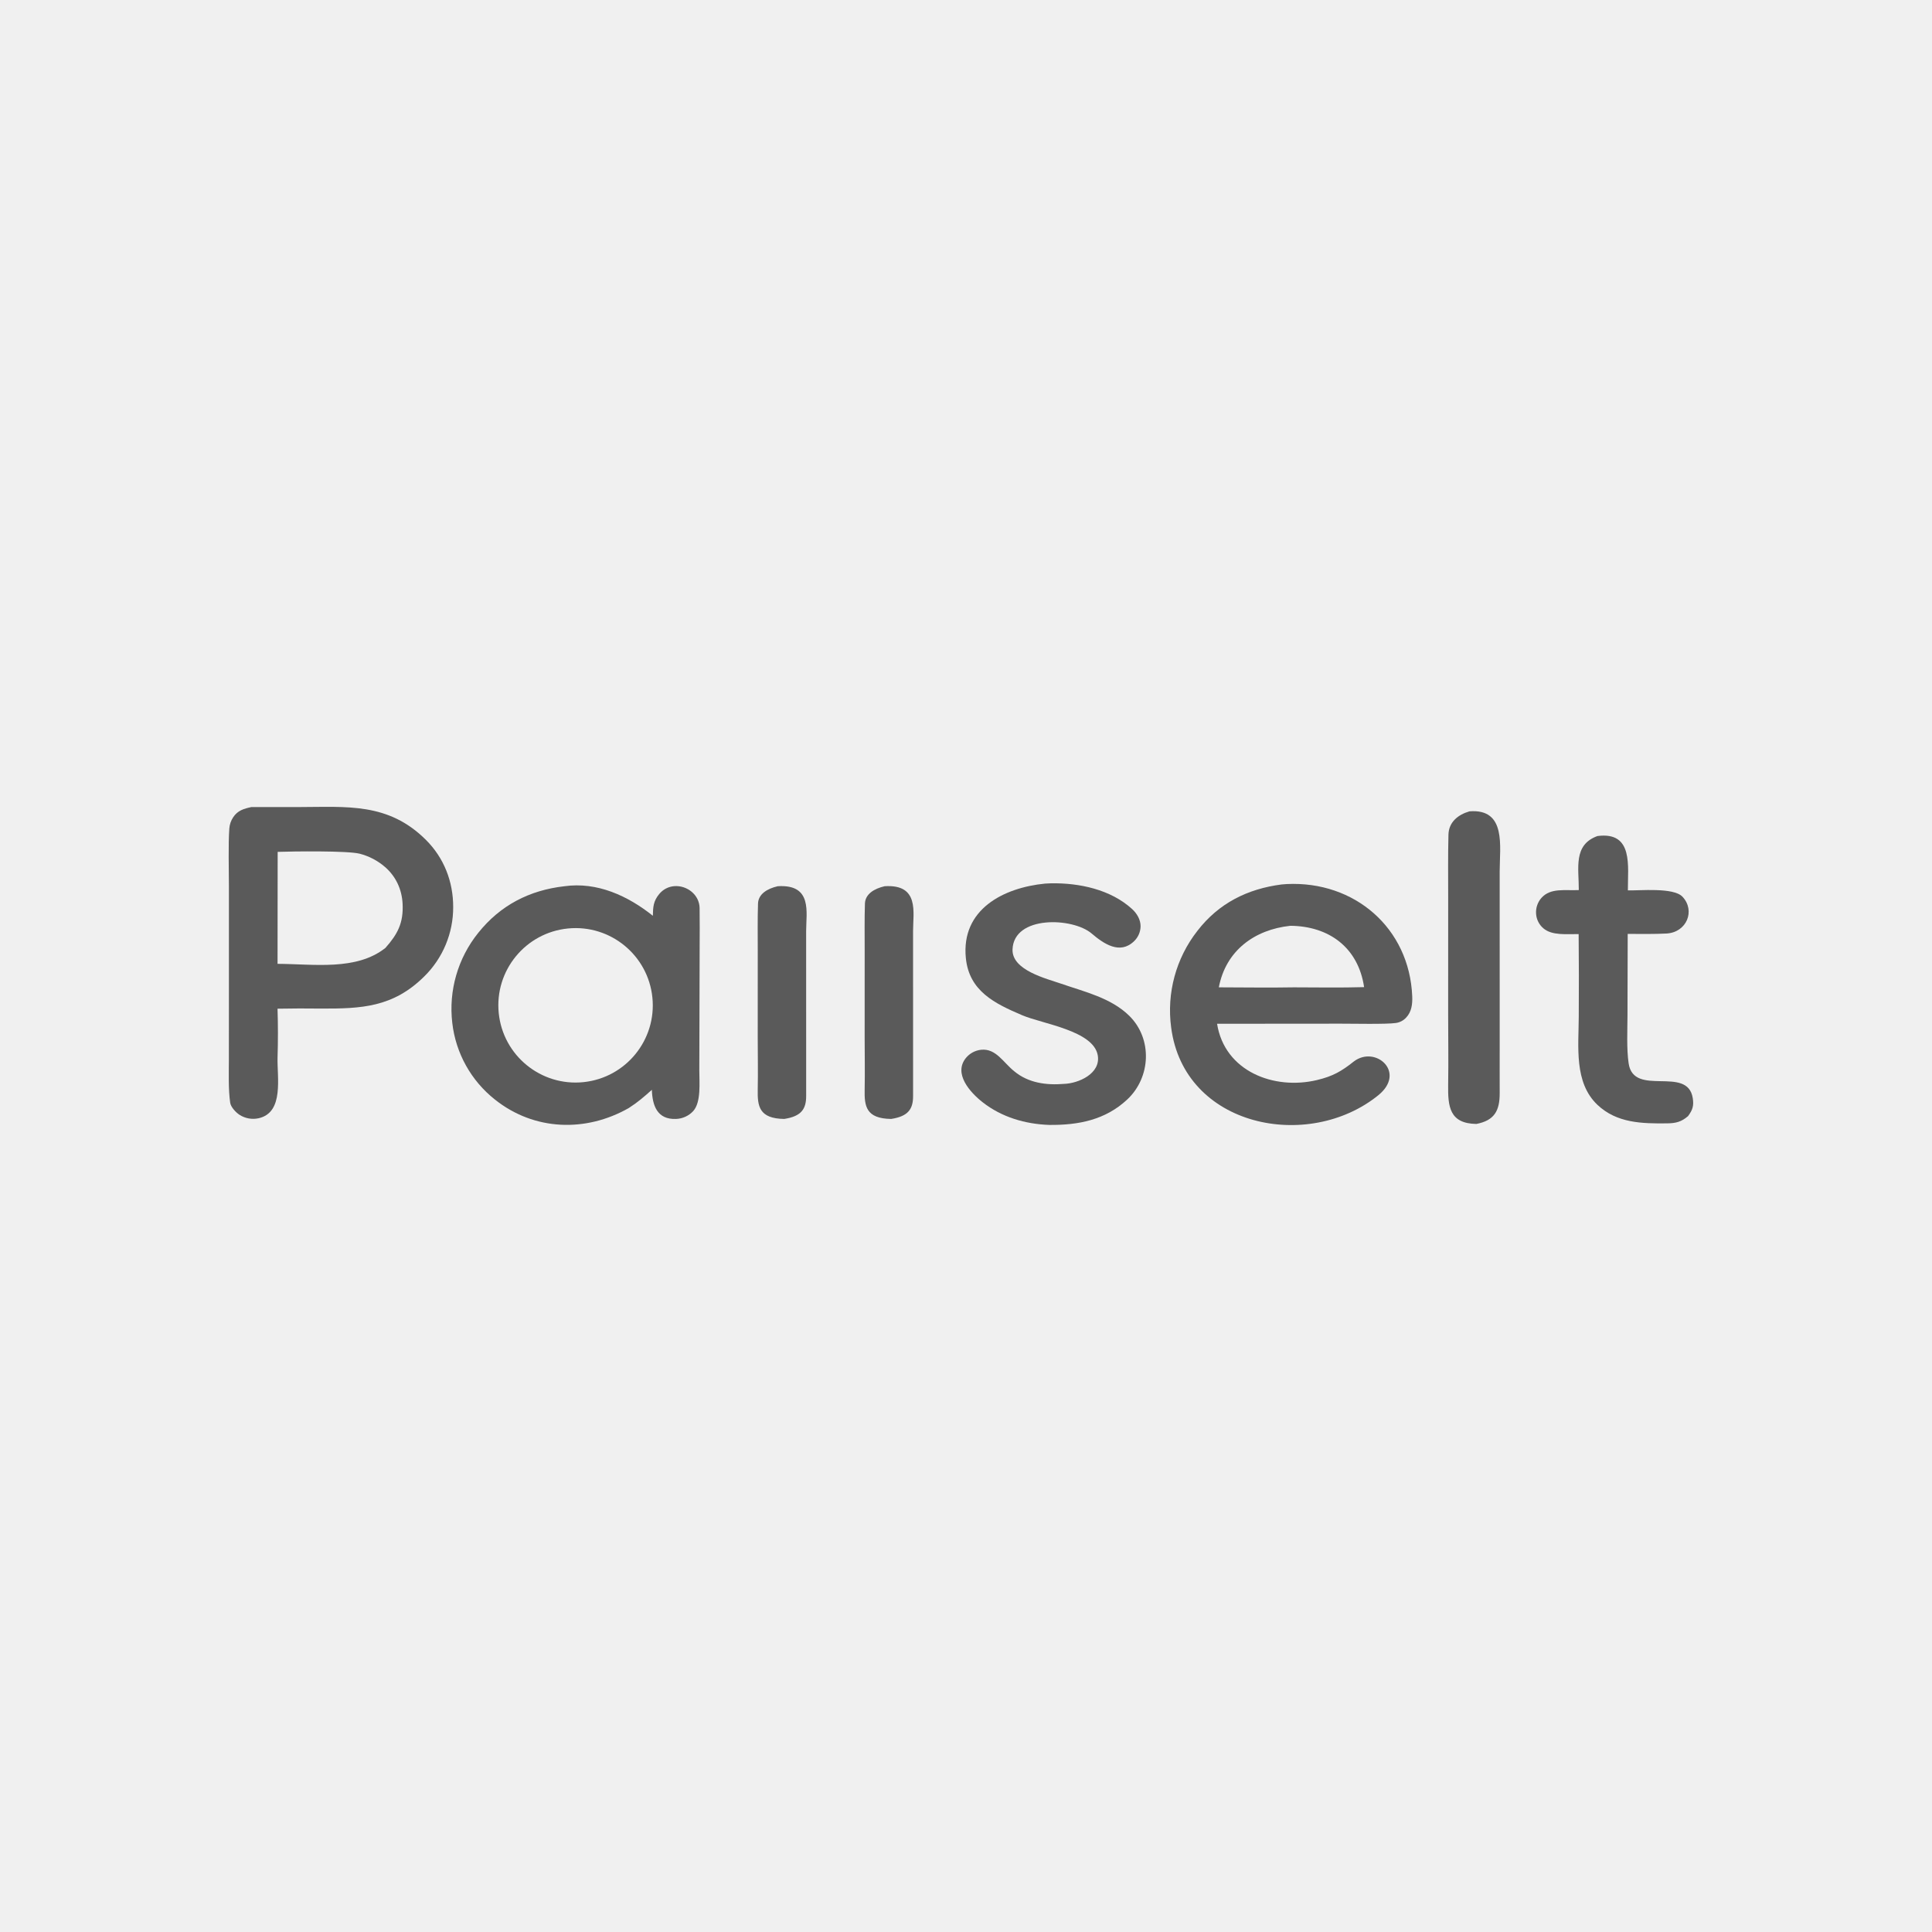
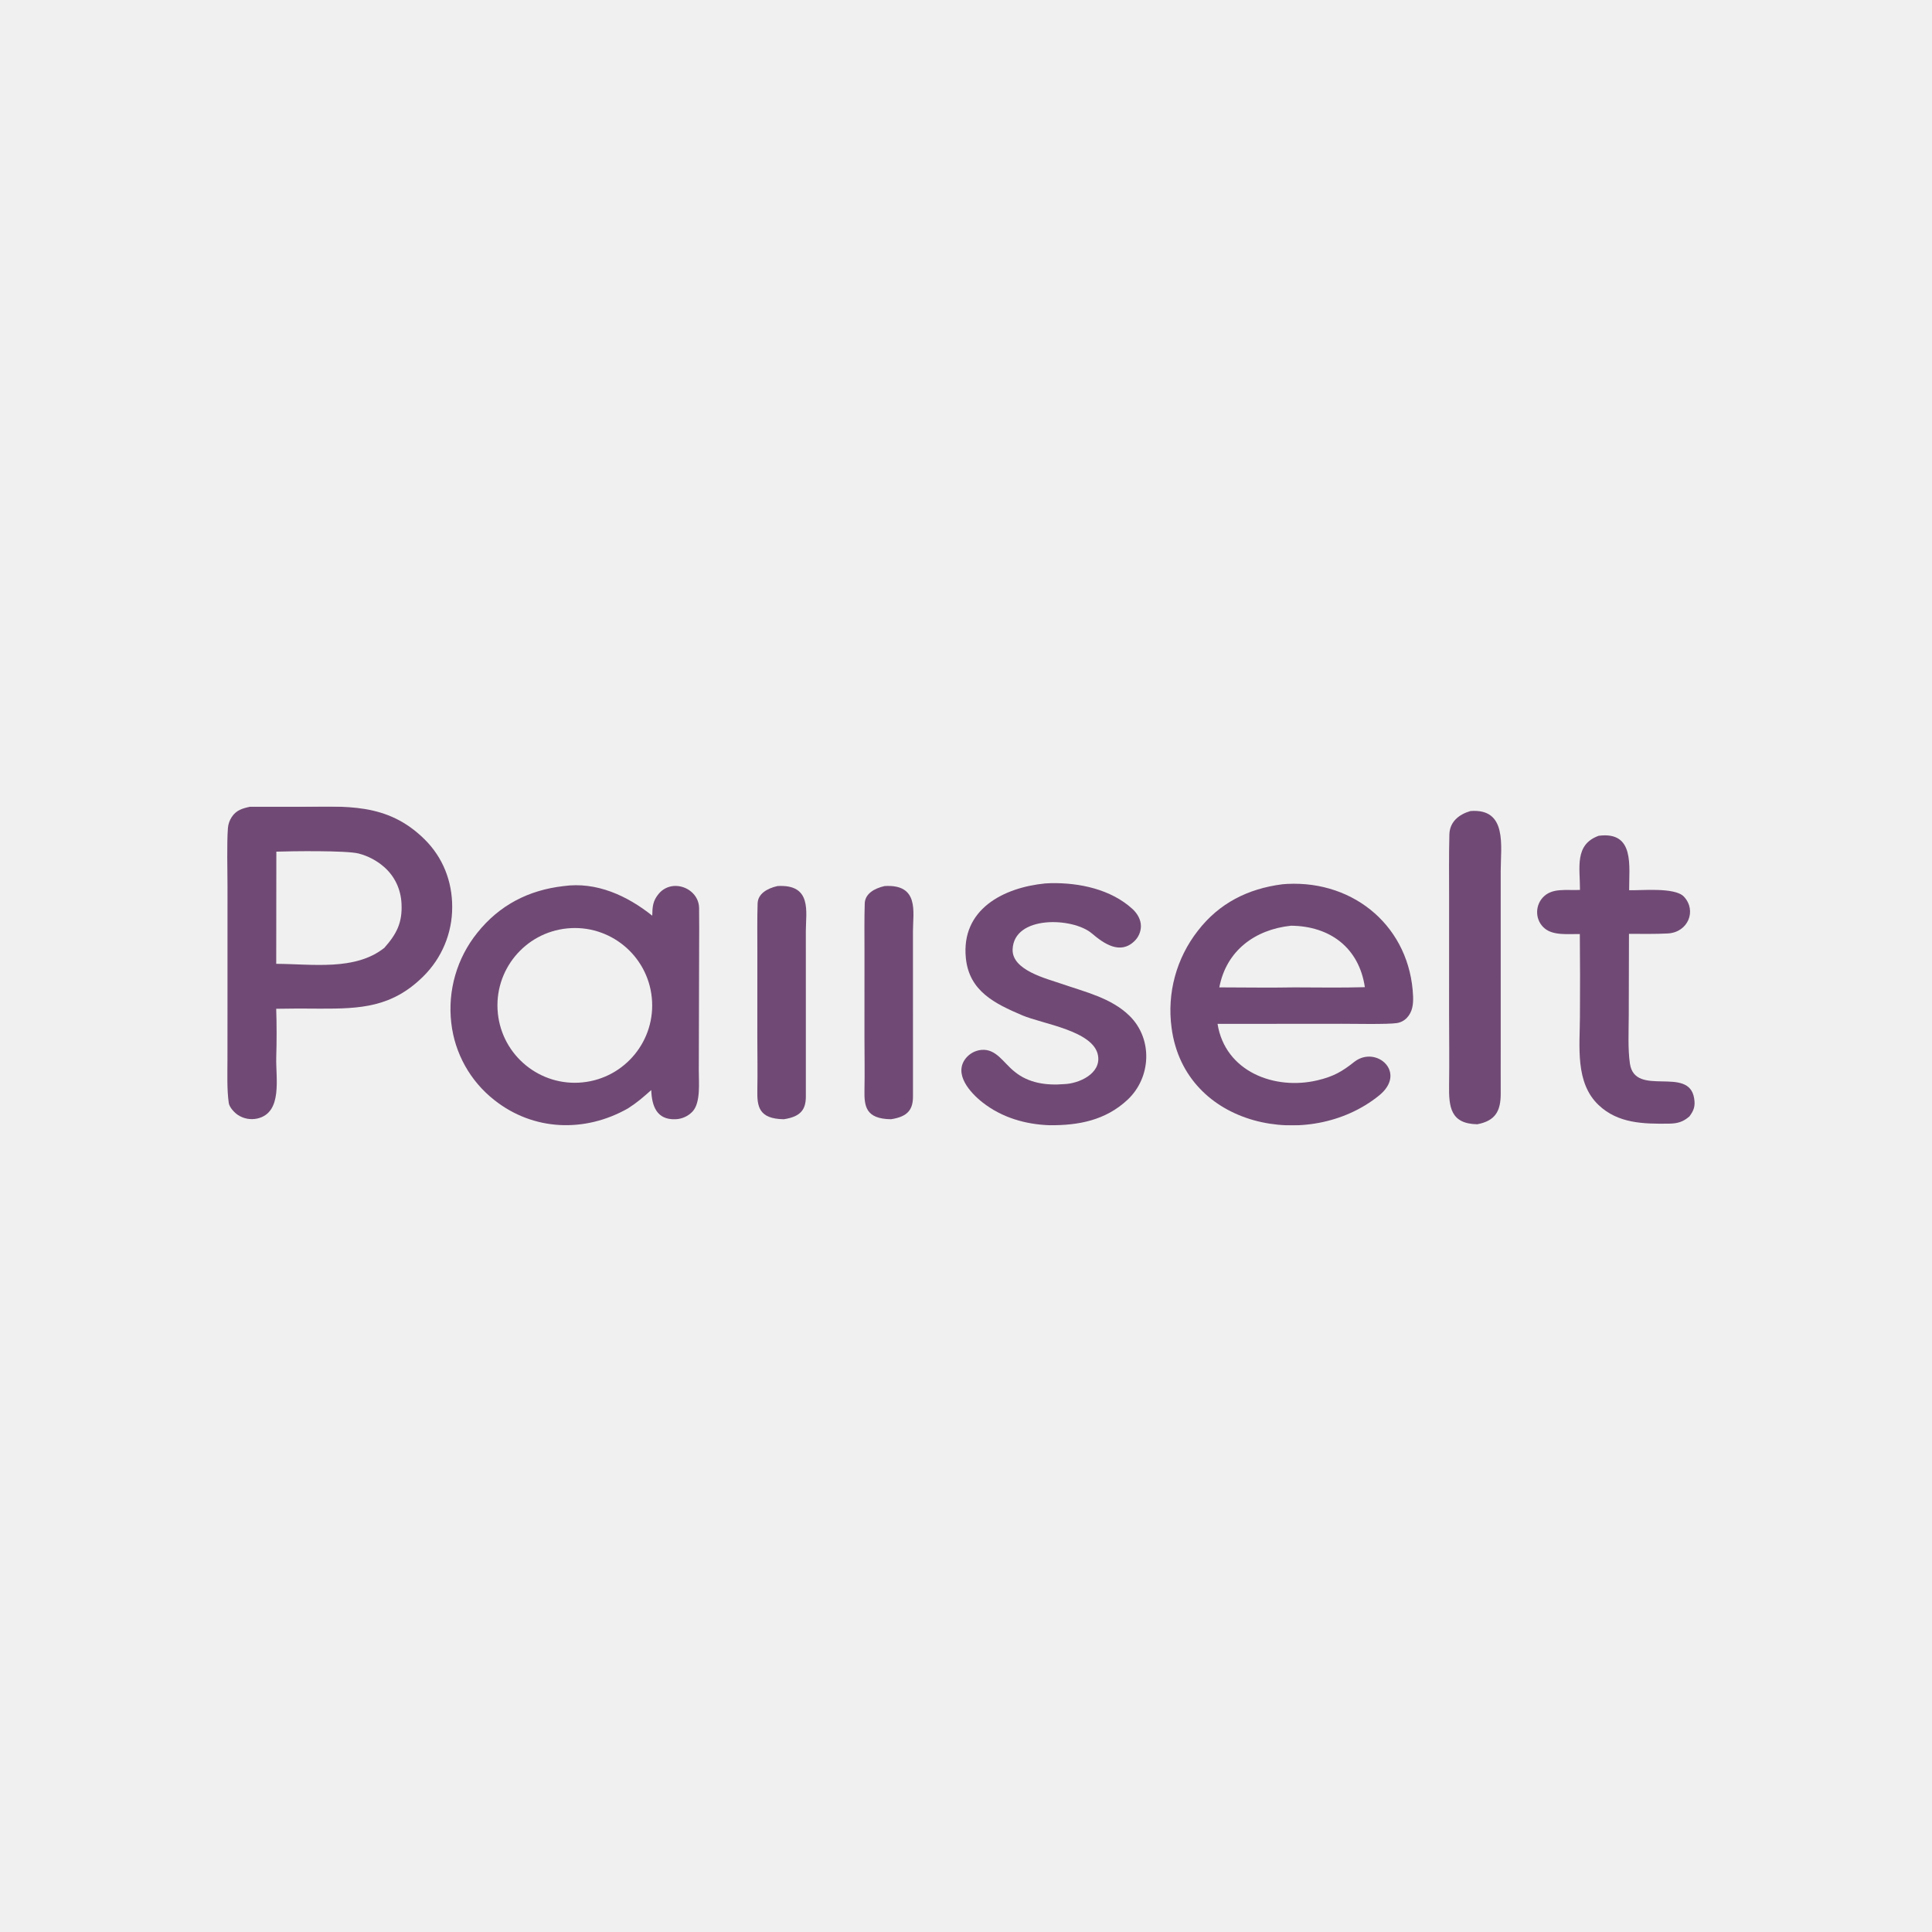
- <svg xmlns="http://www.w3.org/2000/svg" width="521" height="521" viewBox="0 0 521 521" fill="none">
-   <g style="mix-blend-mode:luminosity">
+ <svg xmlns="http://www.w3.org/2000/svg" width="520" height="520" viewBox="0 0 520 520" fill="none">
+   <g>
    <g clip-path="url(#clip0_276_9026)">
-       <mask id="mask0_276_9026" style="mask-type:luminance" maskUnits="userSpaceOnUse" x="61" y="217" width="399" height="87">
-         <path d="M459.539 217.5H61.463V303.5H459.539V217.5Z" fill="white" />
+       <mask id="mask0_276_9026" style="mask-type:luminance" maskUnits="userSpaceOnUse" x="60" y="217" width="400" height="86">
+         <path d="M459.039 217H60.963V303H459.039V217Z" fill="white" />
      </mask>
      <g mask="url(#mask0_276_9026)">
-         <path d="M430.79 225.452C440.608 224.173 438.921 233.726 438.989 240.106C442.041 240.21 451.271 239.236 453.707 241.813C457.251 245.558 454.873 251.446 449.387 251.742C446.258 251.911 442.416 251.858 438.942 251.845L438.883 273.781C438.869 277.831 438.615 282.851 439.193 286.762C440.556 295.986 455.067 287.208 456.483 296.125C456.815 298.223 456.434 299.322 455.213 300.984C453.446 302.517 451.93 302.914 449.561 302.934C442.823 303.015 435.988 302.881 430.776 297.936C424.424 291.911 425.708 282.245 425.741 274.184C425.793 266.754 425.784 259.324 425.711 251.895C422.562 251.859 418.546 252.356 416.199 250.34C415.03 249.346 414.322 247.918 414.232 246.388C414.127 244.823 414.656 243.281 415.701 242.111C418.172 239.367 422.05 240.204 425.753 240.024C425.784 234.118 424.18 227.835 430.79 225.452Z" fill="#704A74" />
-         <path d="M396.275 218.792C406.294 218.013 404.415 228.258 404.415 235.033L404.417 255.27L404.42 282.148C404.422 286.328 404.398 290.554 404.42 294.731C404.443 299.514 403.024 302.151 398.127 303.095C390.88 302.975 390.43 298.428 390.524 292.466C390.624 286.226 390.529 279.864 390.522 273.614L390.529 242.072C390.531 236.418 390.456 230.737 390.602 225.088C390.69 221.646 393.233 219.672 396.275 218.792Z" fill="#704A74" />
-         <path d="M345.588 238.512C346.05 238.462 346.513 238.426 346.976 238.404C365.302 237.506 380.066 250.282 380.832 268.643C380.919 270.74 380.685 272.857 379.171 274.441C378.449 275.209 377.489 275.711 376.444 275.864C373.982 276.245 364.57 276.05 361.566 276.051L328.206 276.078C330.251 288.932 343.561 294.012 355.115 291.264C359.419 290.24 361.734 288.912 365.106 286.228C370.936 281.83 379.32 289.166 371.682 295.355C352.866 310.596 319.322 303.991 315.827 277.093C314.571 267.802 317.123 258.398 322.904 251.017C328.654 243.566 336.391 239.706 345.588 238.512ZM348.931 266.255C355.145 266.27 361.666 266.379 367.856 266.198C366.28 255.572 358.453 249.747 347.965 249.657C338.313 250.686 330.565 256.332 328.682 266.253C335.278 266.262 342.349 266.38 348.931 266.255Z" fill="#704A74" />
-         <path d="M281.834 238.277C282.355 238.235 282.877 238.211 283.4 238.203C290.998 238.066 299.531 239.843 305.331 245.178C306.601 246.346 307.591 248.014 307.579 249.793C307.556 251.305 306.933 252.745 305.843 253.793C302.014 257.534 297.615 254.497 294.369 251.727C289.285 247.389 273.395 246.787 273.049 256.021C272.838 261.651 282.163 263.885 286.236 265.298C292.524 267.477 299.589 269.091 304.504 273.904C310.83 280.108 310.373 290.526 303.976 296.506C298.048 302.045 290.789 303.425 282.976 303.356C276.47 303.135 270.138 301.28 264.985 297.242C261.646 294.628 257.029 289.555 260.474 285.302C261.507 284.043 262.997 283.246 264.615 283.085C268.619 282.701 270.571 286.558 273.537 288.909C277.321 292.047 282.166 292.686 286.909 292.291C290.818 292.174 296.904 289.527 296.027 284.57C294.848 277.917 281.135 276.115 275.655 273.781C268.233 270.618 261.351 267.275 260.459 258.363C259.147 245.253 270.559 239.381 281.834 238.277Z" fill="#704A74" />
-         <path d="M238.575 238.984C247.991 238.405 246.225 246.031 246.225 251.075L246.228 266.14L246.23 286.149C246.232 289.261 246.21 292.407 246.23 295.516C246.252 299.076 244.918 301.039 240.317 301.743C233.506 301.653 233.083 298.268 233.172 293.83C233.265 289.184 233.176 284.448 233.17 279.796L233.176 256.315C233.179 252.106 233.108 247.876 233.245 243.671C233.328 241.109 235.717 239.639 238.575 238.984Z" fill="#704A74" />
-         <path d="M209.741 238.984C219.157 238.405 217.391 246.031 217.391 251.075L217.394 266.14L217.396 286.149C217.398 289.261 217.376 292.407 217.396 295.516C217.418 299.076 216.084 301.039 211.483 301.743C204.672 301.653 204.249 298.268 204.338 293.83C204.431 289.184 204.343 284.448 204.336 279.796L204.343 256.315C204.345 252.106 204.274 247.876 204.412 243.671C204.494 241.109 206.883 239.639 209.741 238.984Z" fill="#704A74" />
-         <path d="M152.177 238.995C161.026 237.745 169.328 241.585 176.054 246.957C176.104 244.592 176.18 242.997 177.785 241.076C178.798 239.841 180.274 239.077 181.867 238.963C185.289 238.725 188.603 241.299 188.661 244.864C188.718 248.369 188.68 251.88 188.673 255.387L188.619 275.544L188.582 288.608C188.57 291.818 189.13 297.233 186.922 299.642C185.721 300.927 184.059 301.683 182.301 301.744C177.198 301.943 175.927 298.089 175.786 293.893C173.552 295.873 172.049 297.198 169.551 298.808C157.963 305.402 144.069 304.942 133.506 296.547C127.056 291.467 122.902 284.021 121.967 275.865C120.94 267.155 123.462 258.398 128.963 251.568C134.911 244.116 142.778 240.065 152.177 238.995ZM157.364 291.818C168.783 290.631 177.088 280.427 175.93 269.005C174.773 257.583 164.59 249.252 153.165 250.381C141.7 251.513 133.332 261.741 134.494 273.204C135.656 284.667 145.905 293.008 157.364 291.818Z" fill="#704A74" />
-         <path d="M67.797 217.638L80.582 217.638C93.527 217.618 104.662 216.361 114.824 226.454C119.717 231.313 122.219 237.71 122.21 244.596C122.238 251.639 119.42 258.395 114.395 263.33C105.97 271.672 97.408 272.01 86.671 271.98C82.727 271.927 78.783 271.938 74.839 272.013C74.985 276.13 74.984 280.913 74.851 285.054C74.676 290.475 76.695 300.007 69.717 301.563C67.953 301.941 66.111 301.607 64.592 300.634C63.594 299.992 62.238 298.531 62.073 297.37C61.556 293.737 61.716 289.51 61.721 285.82L61.731 267.539L61.733 239.11C61.731 234.657 61.527 227.695 61.842 223.393C61.926 222.328 62.279 221.302 62.868 220.41C64.08 218.551 65.774 218.073 67.797 217.638ZM74.846 259.917C84.596 259.957 96.086 261.842 103.942 255.618C107.23 251.896 108.829 248.897 108.567 243.703C108.374 239.859 106.781 236.383 103.857 233.825C101.878 232.105 99.525 230.869 96.986 230.216C93.647 229.385 78.982 229.577 74.878 229.723L74.846 259.917Z" fill="#704A74" />
+         <path d="M430.29 224.952C440.108 223.673 438.421 233.226 438.489 239.606C441.541 239.71 450.771 238.736 453.207 241.313C456.751 245.058 454.373 250.946 448.887 251.242C445.758 251.411 441.916 251.358 438.442 251.345L438.383 273.281C438.369 277.331 438.115 282.351 438.693 286.262C440.056 295.486 454.567 286.708 455.983 295.625C456.315 297.723 455.934 298.822 454.713 300.484C452.946 302.017 451.43 302.414 449.061 302.434C442.323 302.515 435.488 302.381 430.276 297.436C423.924 291.411 425.208 281.745 425.241 273.684C425.293 266.254 425.284 258.824 425.211 251.395C422.062 251.359 418.046 251.856 415.699 249.84C414.53 248.846 413.822 247.418 413.732 245.888C413.627 244.323 414.156 242.781 415.201 241.611C417.672 238.867 421.55 239.704 425.253 239.524C425.284 233.618 423.68 227.335 430.29 224.952Z" fill="#704A74" />
+         <path d="M395.775 218.292C405.794 217.513 403.915 227.758 403.915 234.533L403.917 254.77L403.92 281.648C403.922 285.828 403.898 290.054 403.92 294.231C403.943 299.014 402.524 301.651 397.627 302.595C390.38 302.475 389.93 297.928 390.024 291.966C390.124 285.726 390.029 279.364 390.022 273.114L390.029 241.572C390.031 235.918 389.956 230.237 390.102 224.588C390.19 221.146 392.733 219.172 395.775 218.292Z" fill="#704A74" />
+         <path d="M345.088 238.012C345.55 237.962 346.013 237.926 346.476 237.904C364.802 237.006 379.566 249.782 380.332 268.143C380.419 270.24 380.185 272.357 378.671 273.941C377.949 274.709 376.989 275.211 375.944 275.364C373.482 275.745 364.07 275.55 361.066 275.551L327.706 275.578C329.751 288.432 343.061 293.512 354.615 290.764C358.919 289.74 361.234 288.412 364.606 285.728C370.436 281.33 378.82 288.666 371.182 294.855C352.366 310.096 318.822 303.491 315.327 276.593C314.071 267.302 316.623 257.898 322.404 250.517C328.154 243.066 335.891 239.206 345.088 238.012ZM348.431 265.755C354.645 265.77 361.166 265.879 367.356 265.698C365.78 255.072 357.953 249.247 347.465 249.157C337.813 250.186 330.065 255.832 328.182 265.753C334.778 265.762 341.849 265.88 348.431 265.755Z" fill="#704A74" />
+         <path d="M281.334 237.777C281.855 237.735 282.377 237.711 282.9 237.703C290.498 237.566 299.031 239.343 304.831 244.678C306.101 245.846 307.091 247.514 307.079 249.293C307.056 250.805 306.433 252.245 305.343 253.293C301.514 257.034 297.115 253.997 293.869 251.227C288.785 246.889 272.895 246.287 272.549 255.521C272.338 261.151 281.663 263.385 285.736 264.798C292.024 266.977 299.089 268.591 304.004 273.404C310.33 279.608 309.873 290.026 303.476 296.006C297.548 301.545 290.289 302.925 282.476 302.856C275.97 302.635 269.638 300.78 264.485 296.742C261.146 294.128 256.529 289.055 259.974 284.802C261.007 283.543 262.497 282.746 264.115 282.585C268.119 282.201 270.071 286.058 273.037 288.409C276.821 291.547 281.666 292.186 286.409 291.791C290.318 291.674 296.404 289.027 295.527 284.07C294.348 277.417 280.635 275.615 275.155 273.281C267.733 270.118 260.851 266.775 259.959 257.863C258.647 244.753 270.059 238.881 281.334 237.777Z" fill="#704A74" />
+         <path d="M238.075 238.484C247.491 237.905 245.725 245.531 245.725 250.575L245.728 265.64L245.73 285.649C245.732 288.761 245.71 291.907 245.73 295.016C245.752 298.576 244.418 300.539 239.817 301.243C233.006 301.153 232.583 297.768 232.672 293.33C232.765 288.684 232.676 283.948 232.67 279.296L232.676 255.815C232.679 251.606 232.608 247.376 232.745 243.171C232.828 240.609 235.217 239.139 238.075 238.484Z" fill="#704A74" />
+         <path d="M209.241 238.484C218.657 237.905 216.891 245.531 216.891 250.575L216.894 265.64L216.896 285.649C216.898 288.761 216.876 291.907 216.896 295.016C216.918 298.576 215.584 300.539 210.983 301.243C204.172 301.153 203.749 297.768 203.838 293.33C203.931 288.684 203.843 283.948 203.836 279.296L203.843 255.815C203.845 251.606 203.774 247.376 203.912 243.171C203.994 240.609 206.383 239.139 209.241 238.484Z" fill="#704A74" />
+         <path d="M151.677 238.495C160.526 237.245 168.828 241.085 175.554 246.457C175.604 244.092 175.68 242.497 177.285 240.576C178.298 239.341 179.774 238.577 181.367 238.463C184.789 238.225 188.103 240.799 188.161 244.364C188.218 247.869 188.18 251.38 188.173 254.887L188.119 275.044L188.082 288.108C188.07 291.318 188.63 296.733 186.422 299.142C185.221 300.427 183.559 301.183 181.801 301.244C176.698 301.443 175.427 297.589 175.286 293.393C173.052 295.373 171.549 296.698 169.051 298.308C157.463 304.902 143.569 304.442 133.006 296.047C126.556 290.967 122.402 283.521 121.467 275.365C120.44 266.655 122.962 257.898 128.463 251.068C134.411 243.616 142.278 239.565 151.677 238.495ZM156.864 291.318C168.283 290.131 176.588 279.927 175.43 268.505C174.273 257.083 164.09 248.752 152.665 249.881C141.2 251.013 132.832 261.241 133.994 272.704C135.156 284.167 145.405 292.508 156.864 291.318Z" fill="#704A74" />
+         <path d="M67.297 217.138L80.082 217.138C93.027 217.118 104.162 215.861 114.324 225.954C119.217 230.813 121.719 237.21 121.71 244.096C121.738 251.139 118.92 257.895 113.895 262.83C105.47 271.172 96.908 271.51 86.171 271.48C82.227 271.427 78.283 271.438 74.339 271.513C74.485 275.63 74.484 280.413 74.351 284.554C74.176 289.975 76.195 299.507 69.217 301.063C67.453 301.441 65.611 301.107 64.092 300.134C63.094 299.492 61.738 298.031 61.573 296.87C61.056 293.237 61.216 289.01 61.221 285.32L61.231 267.039L61.233 238.61C61.231 234.157 61.027 227.195 61.342 222.893C61.426 221.828 61.779 220.802 62.368 219.91C63.58 218.051 65.274 217.573 67.297 217.138ZM74.346 259.417C84.096 259.457 95.586 261.342 103.442 255.118C106.73 251.396 108.329 248.397 108.067 243.203C107.874 239.359 106.281 235.883 103.357 233.325C101.378 231.605 99.025 230.369 96.486 229.716C93.147 228.885 78.482 229.077 74.378 229.223L74.346 259.417Z" fill="#704A74" />
      </g>
    </g>
  </g>
  <defs>
    <clipPath id="clip0_276_9026">
-       <rect width="398.076" height="86" fill="white" transform="translate(61.4629 217.5)" />
+       <rect width="398.076" height="86" fill="white" transform="translate(60.9629 217)" />
    </clipPath>
  </defs>
</svg>
